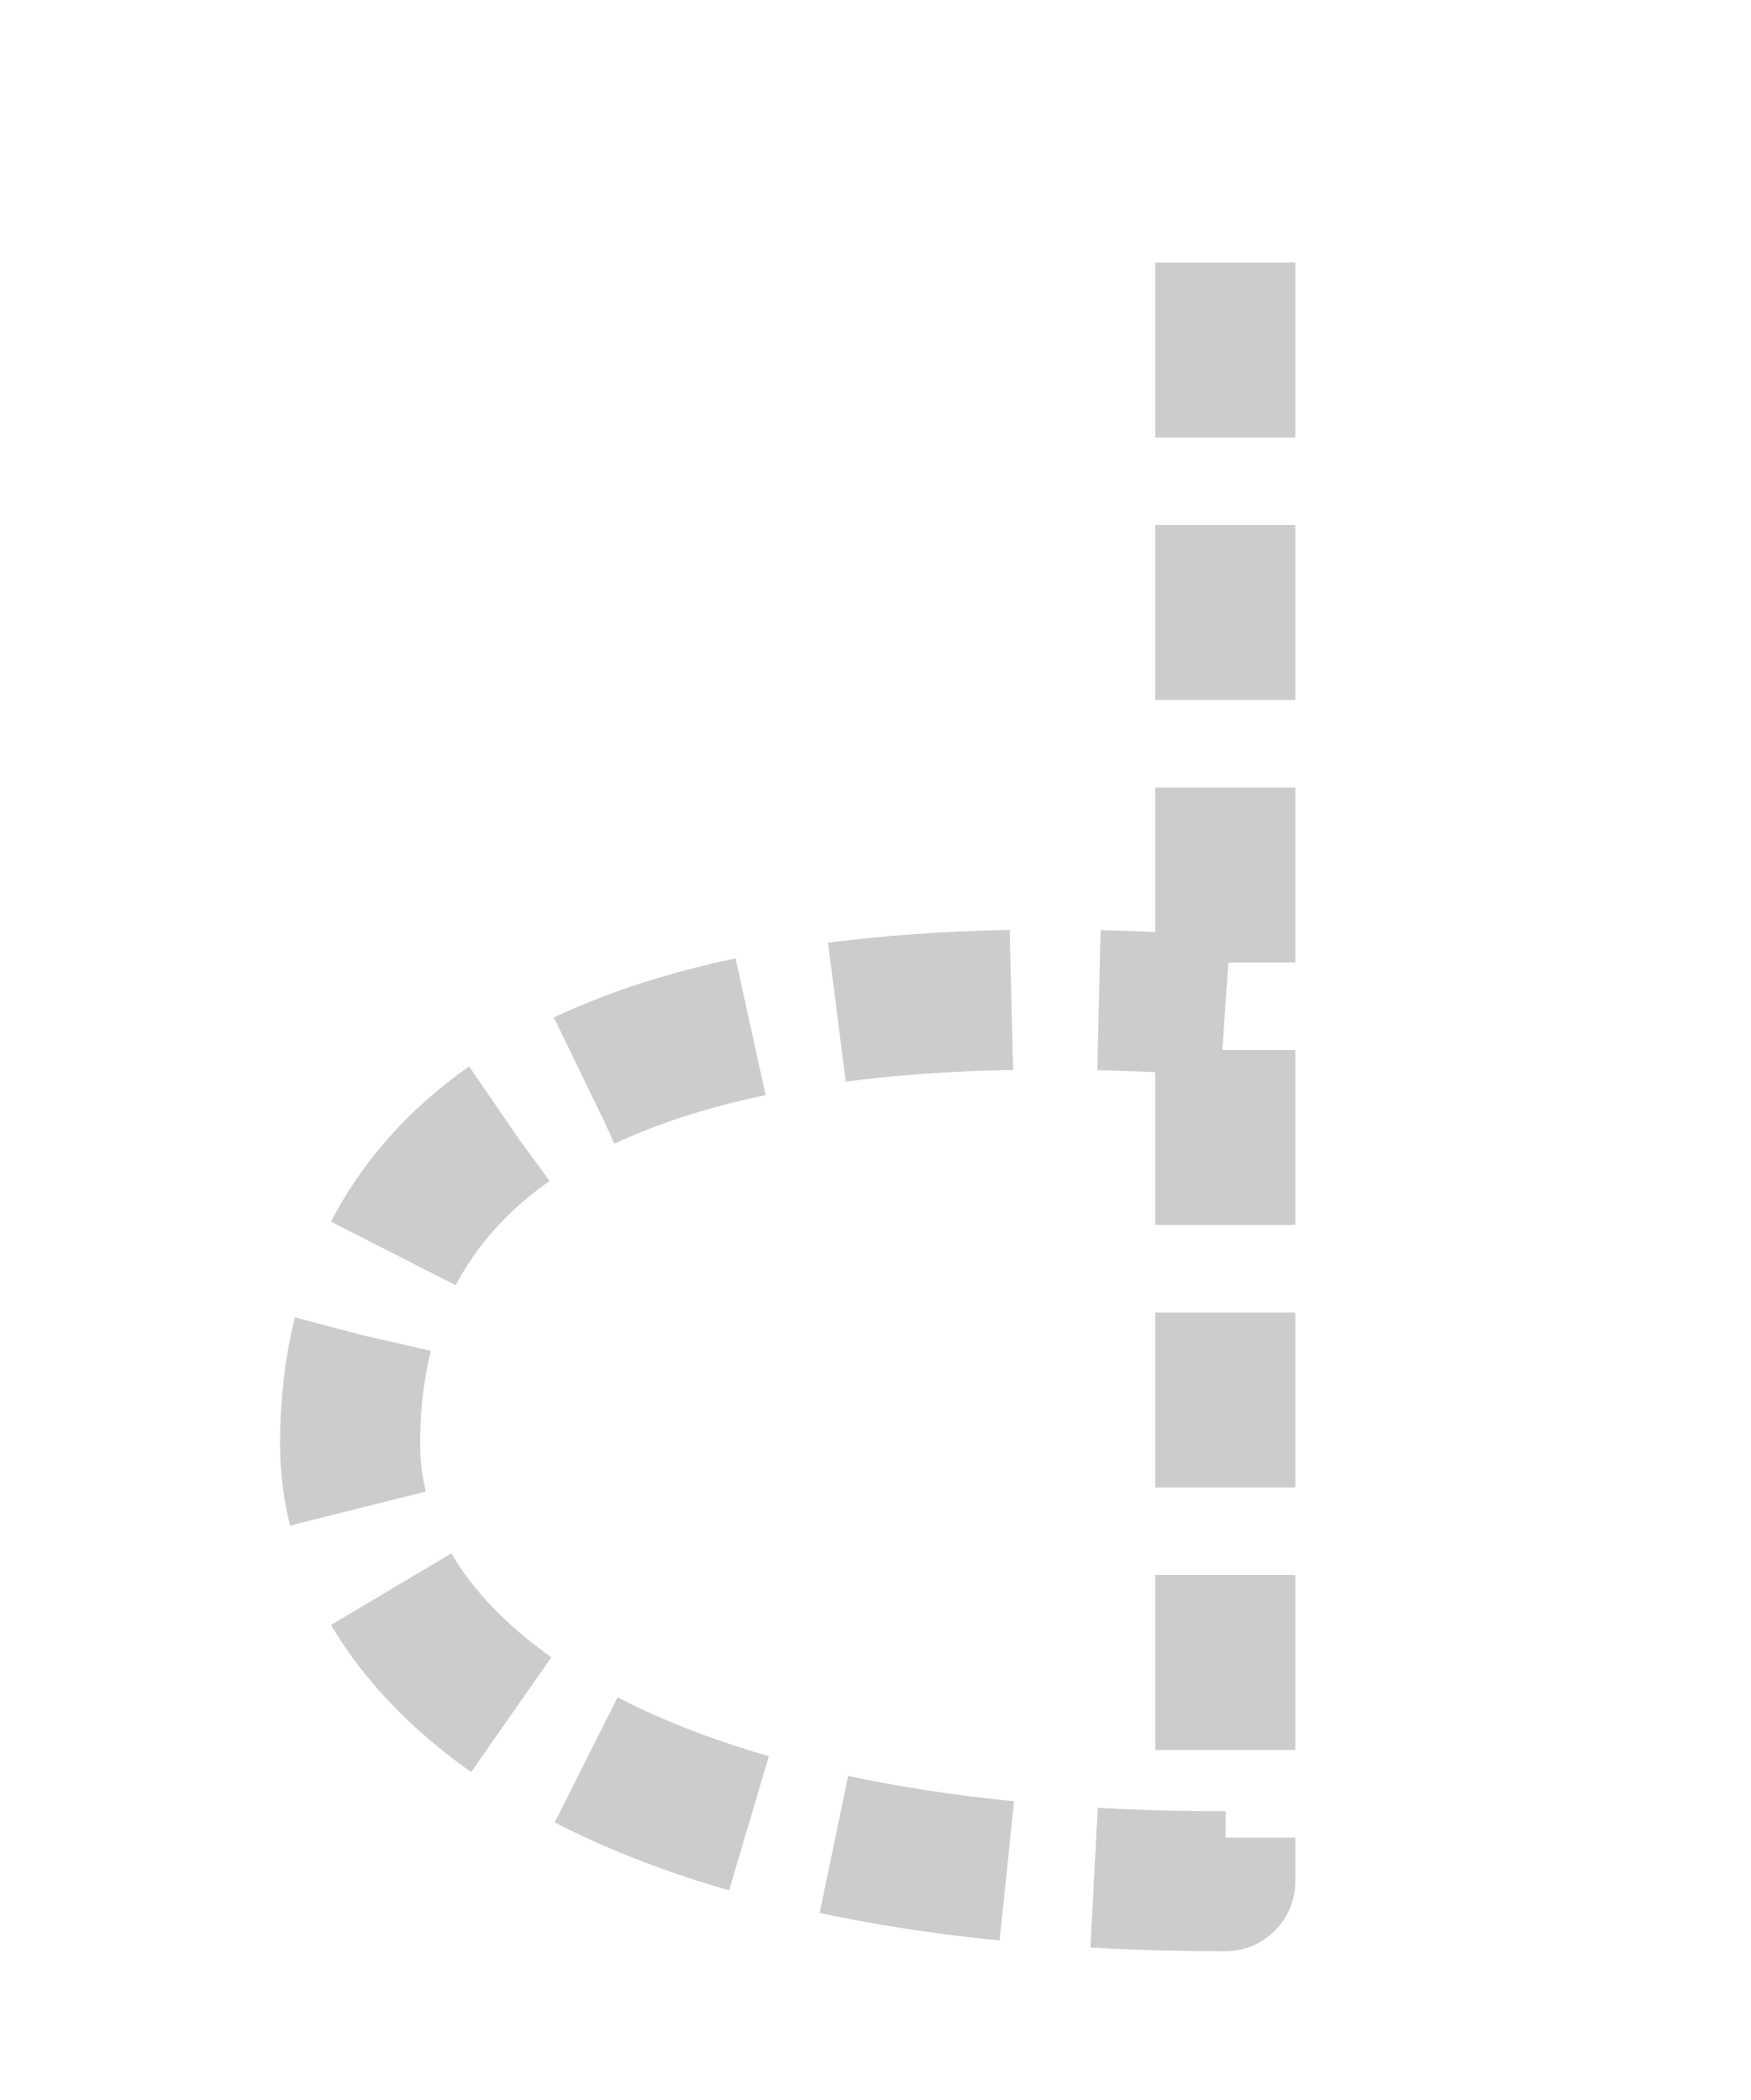
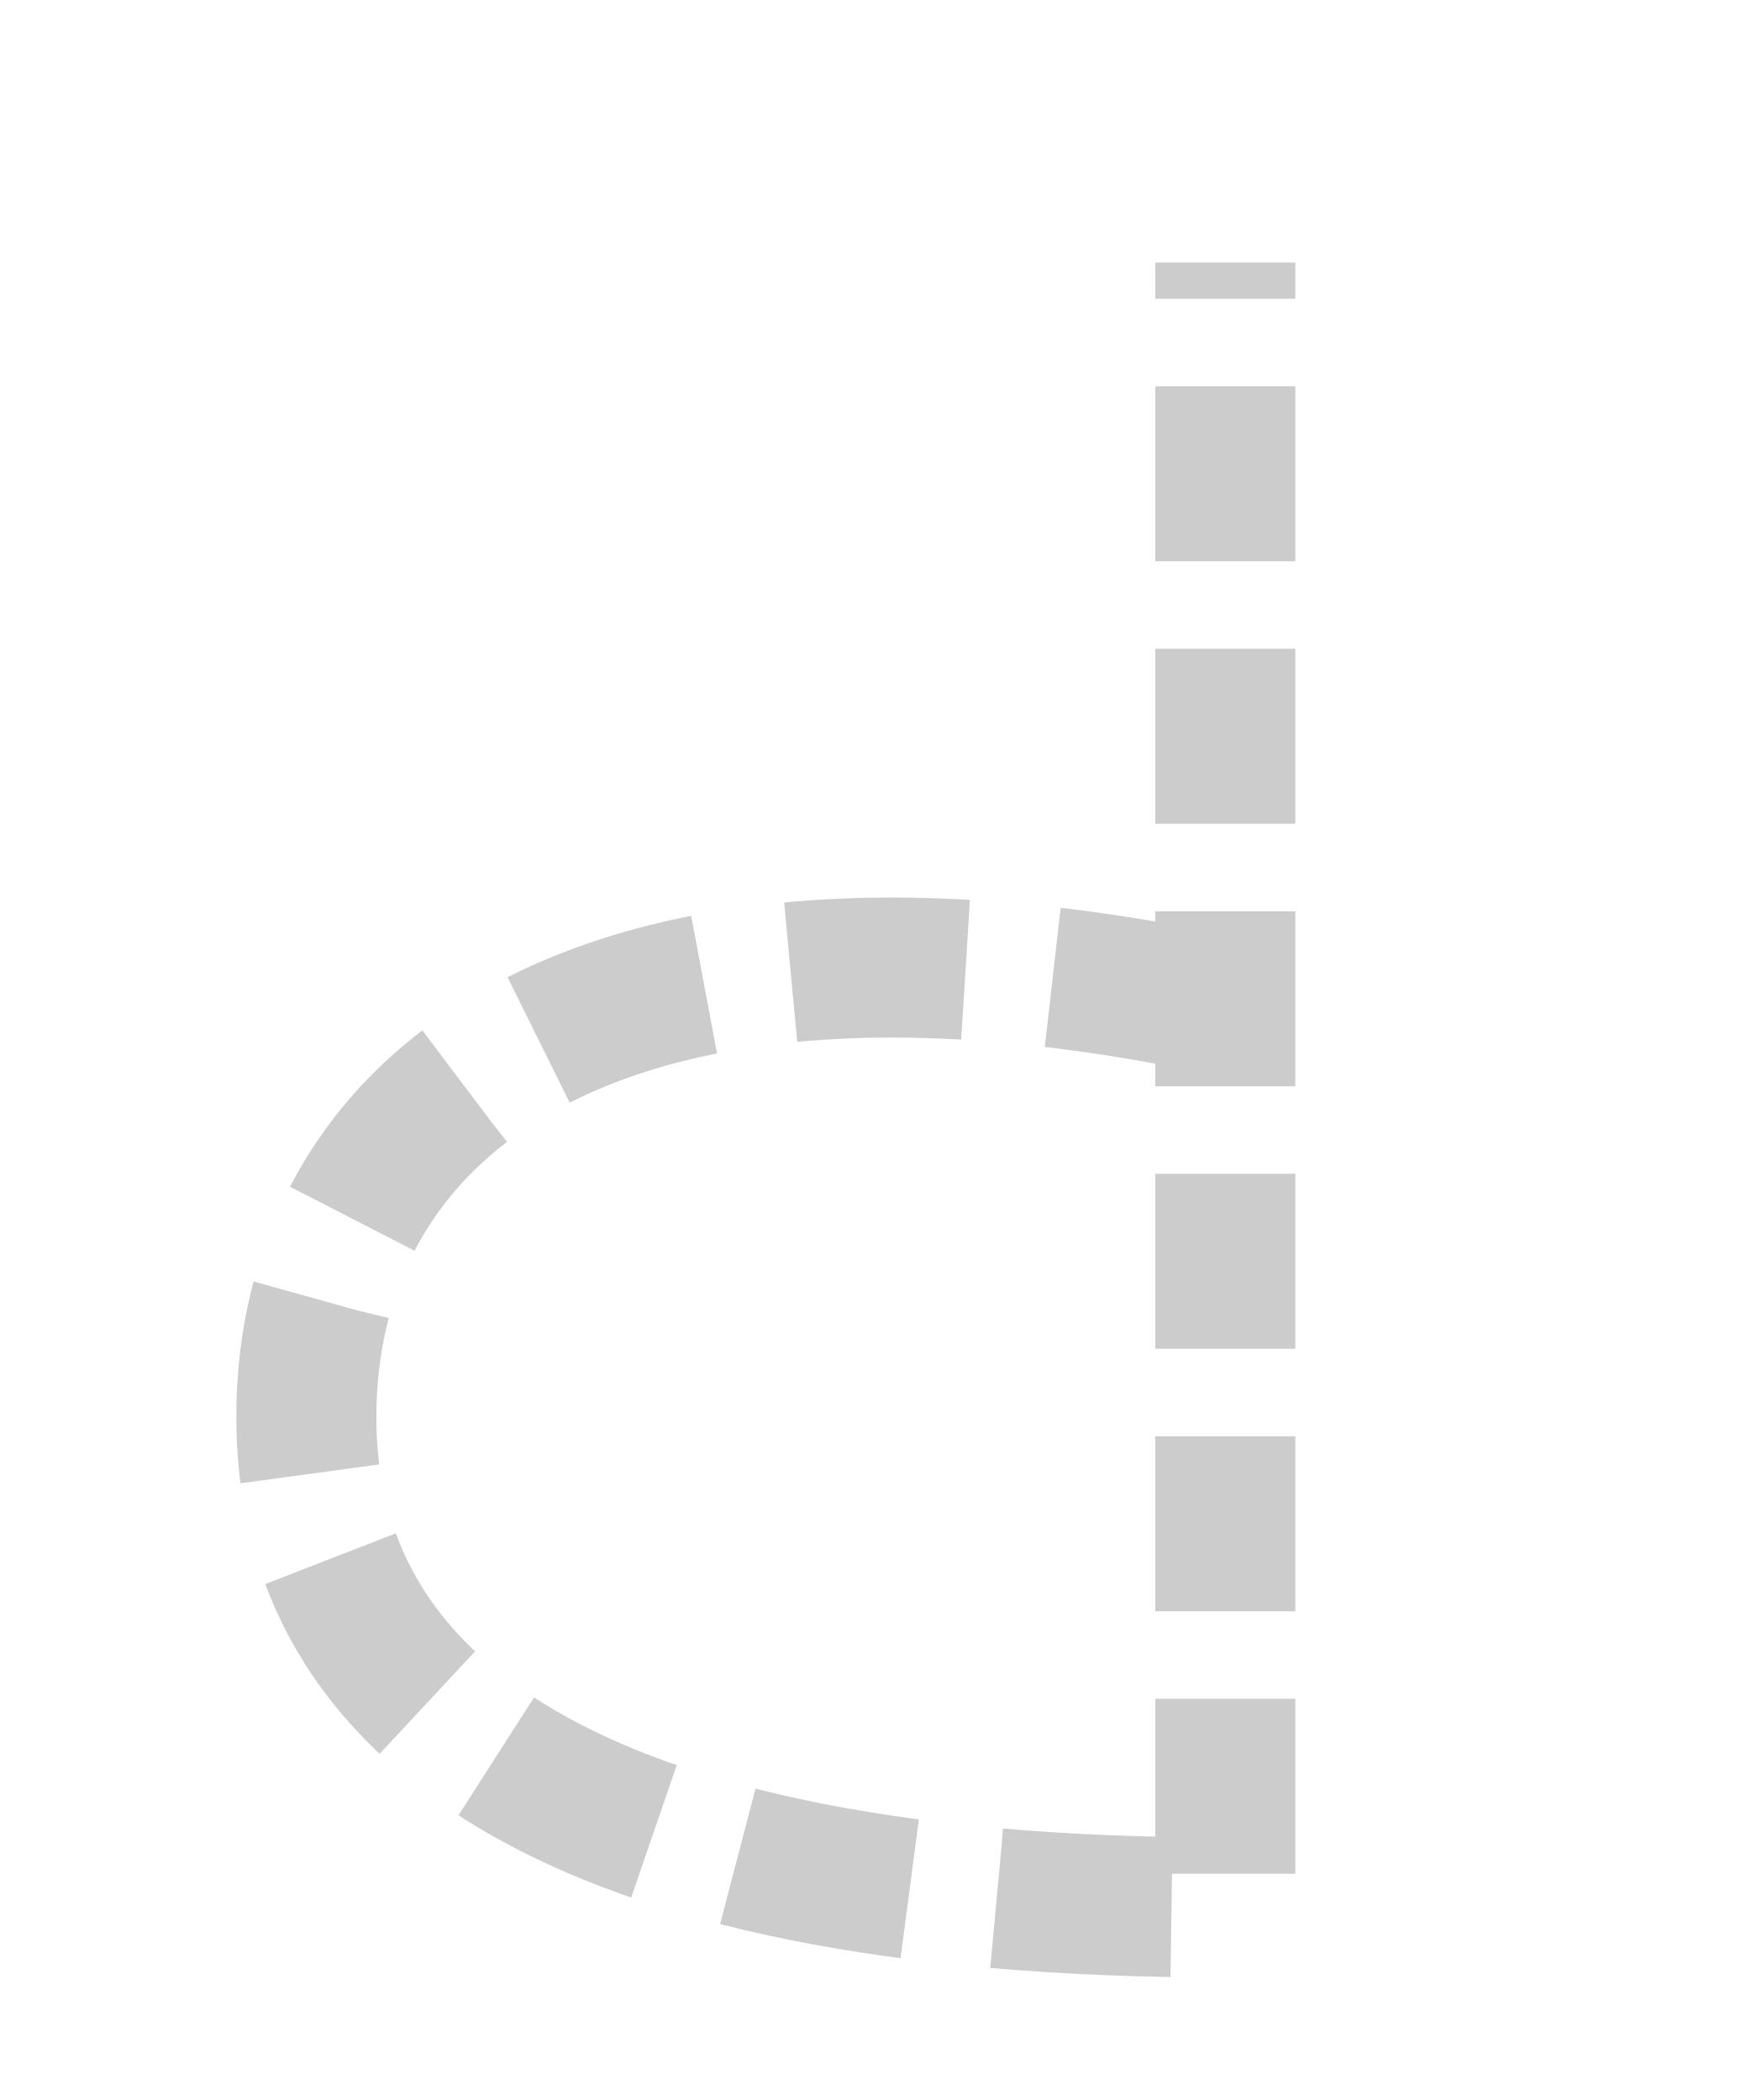
<svg xmlns="http://www.w3.org/2000/svg" viewBox="0 0 200 240">
-   <path id="trace-path" d="M 140,30 L 140,215 C 70,215 40,190 40,165 C 40,130 70,110 140,115" fill="none" stroke="#ccc" stroke-width="16" stroke-linecap="butt" stroke-linejoin="round" stroke-dasharray="20 10" />
+   <path id="trace-path" d="M 140,115 C 70,100 35,125 35,162 C 35,195 65,218 140,218 L 140,30" fill="none" stroke="#ccc" stroke-width="16" stroke-linecap="butt" stroke-linejoin="round" stroke-dasharray="20 10" />
</svg>
